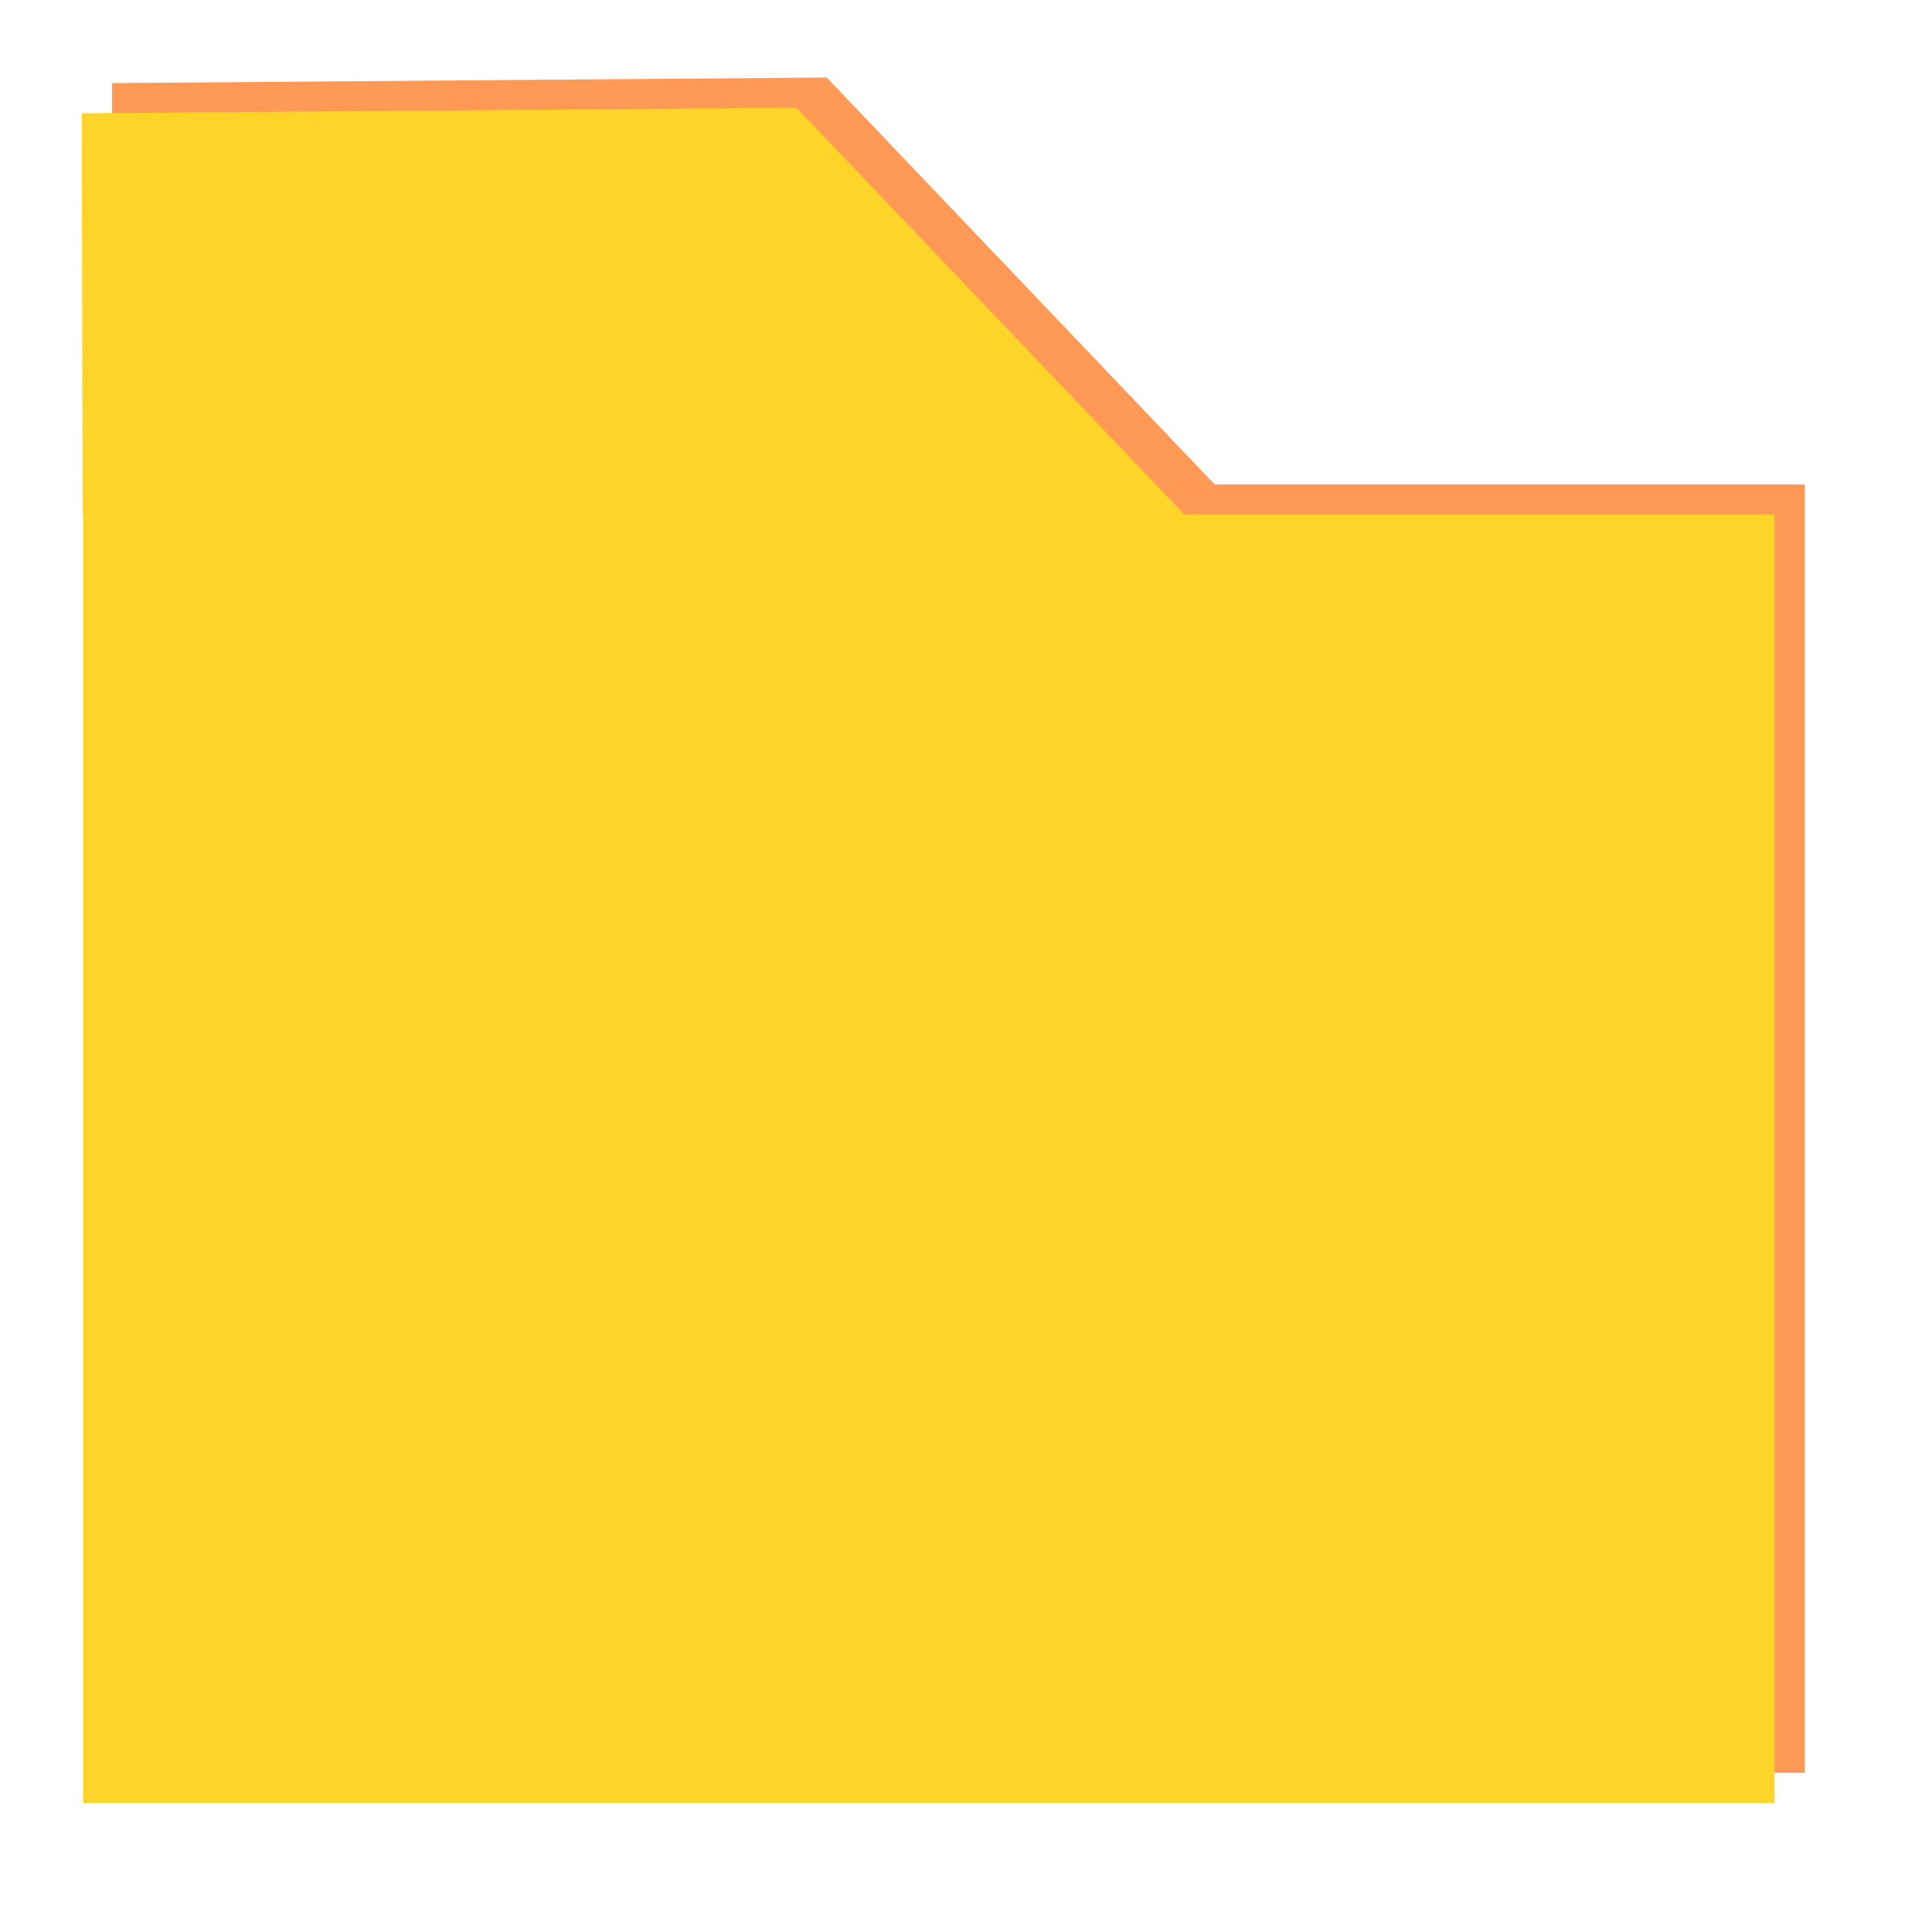
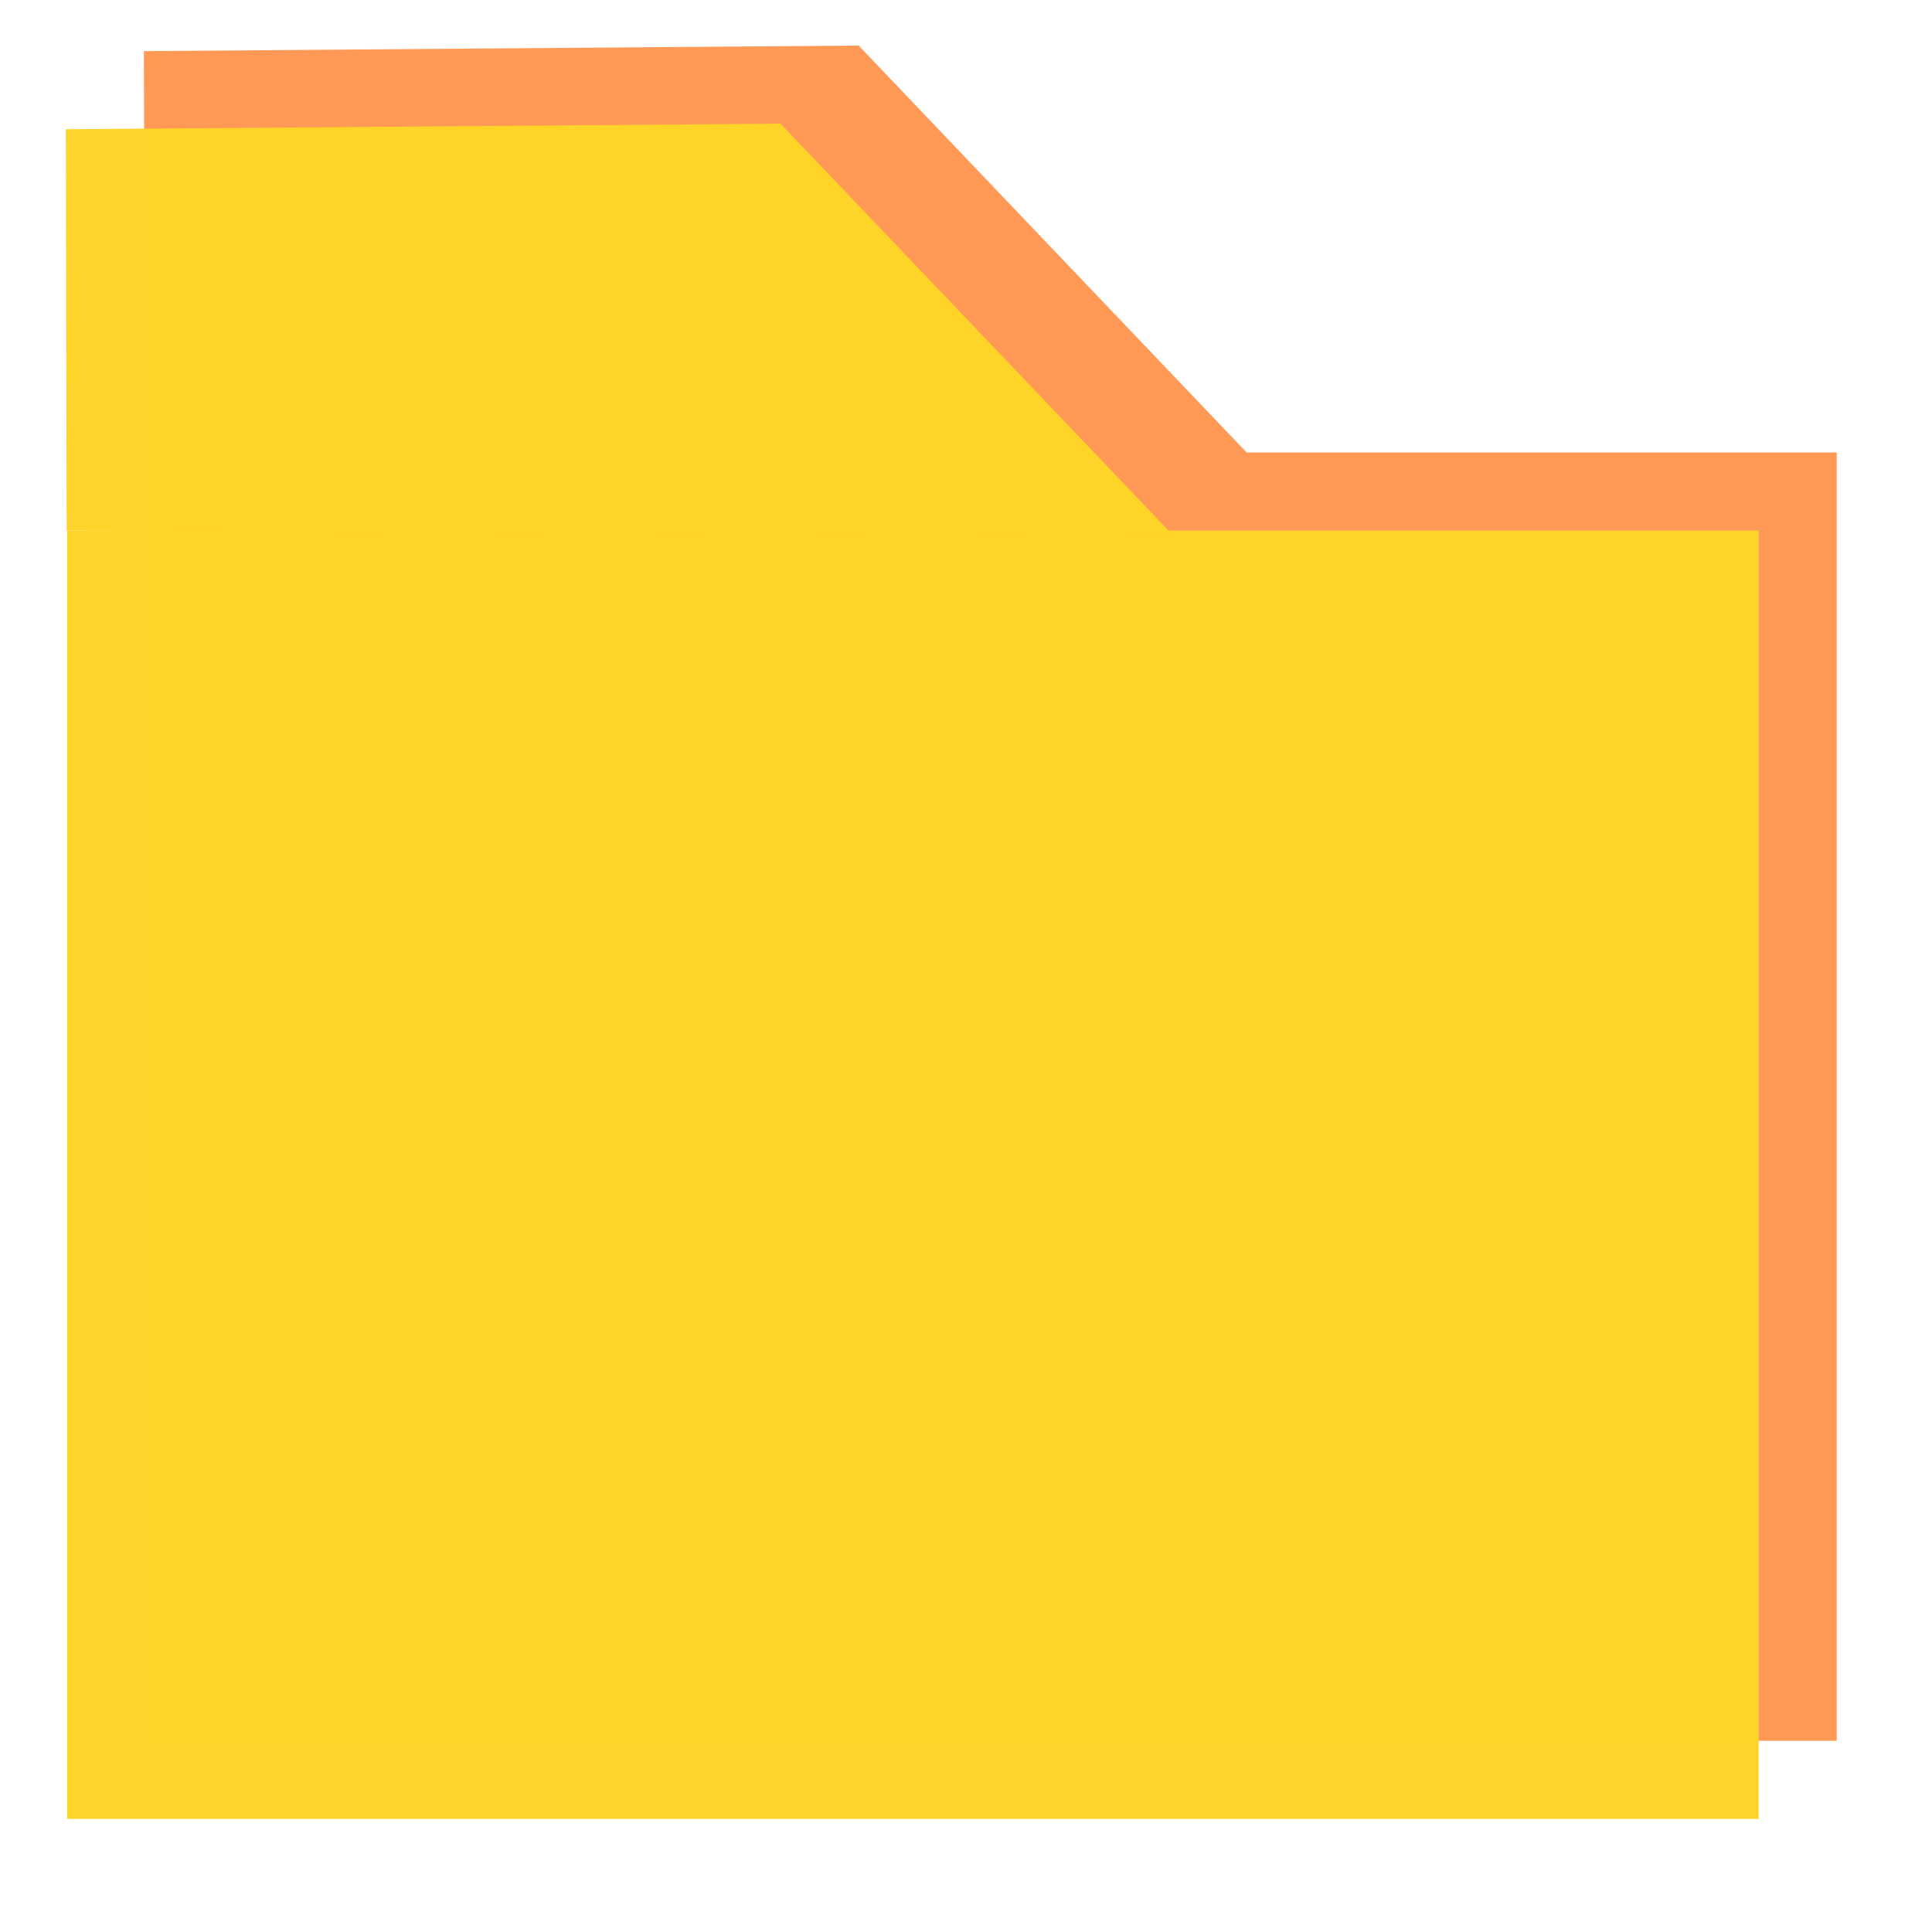
<svg xmlns="http://www.w3.org/2000/svg" width="64mm" height="64mm" viewBox="0 0 64 64" version="1.1" id="svg5">
  <defs id="defs2" />
  <g id="layer1">
-     <g id="g1533-3" transform="matrix(0.8781875,0,0,0.8781875,3.598336,2.545868)" style="fill:#ff9955">
+     <g id="g1533-3" transform="matrix(0.8781875,0,0,0.8781875,4.656669,1.487534)" style="fill:#ff9955">
      <rect style="fill:#ff9955;fill-opacity:0.994;stroke:#000000;stroke-width:0" id="rect846-6" width="63.804" height="48.598" x="0.177" y="15.374" />
      <path id="path1255-7" style="fill:#ff9955;fill-opacity:0.994;stroke:#000000;stroke-width:0" transform="matrix(0.1666913,0,0,0.152515,8.334762,7.774039)" d="M 201.449,51.154 -49.053,49.83 -49.245,-49.432 112.496,-50.807 Z" />
    </g>
-     <g id="g1533" transform="matrix(0.8781875,0,0,0.8781875,2.598336,3.545868)">
+     <g id="g1533" transform="matrix(0.8781875,0,0,0.8781875,2.069169,4.075035)">
      <rect style="fill:#ffd42a;fill-opacity:0.994;stroke:#000000;stroke-width:0" id="rect846" width="63.804" height="48.598" x="0.177" y="15.374" />
      <path id="path1255" style="fill:#ffd42a;fill-opacity:0.994;stroke:#000000;stroke-width:0" transform="matrix(0.1666913,0,0,0.152515,8.334762,7.774039)" d="M 201.449,51.154 -49.053,49.83 -49.245,-49.432 112.496,-50.807 Z" />
    </g>
  </g>
</svg>
